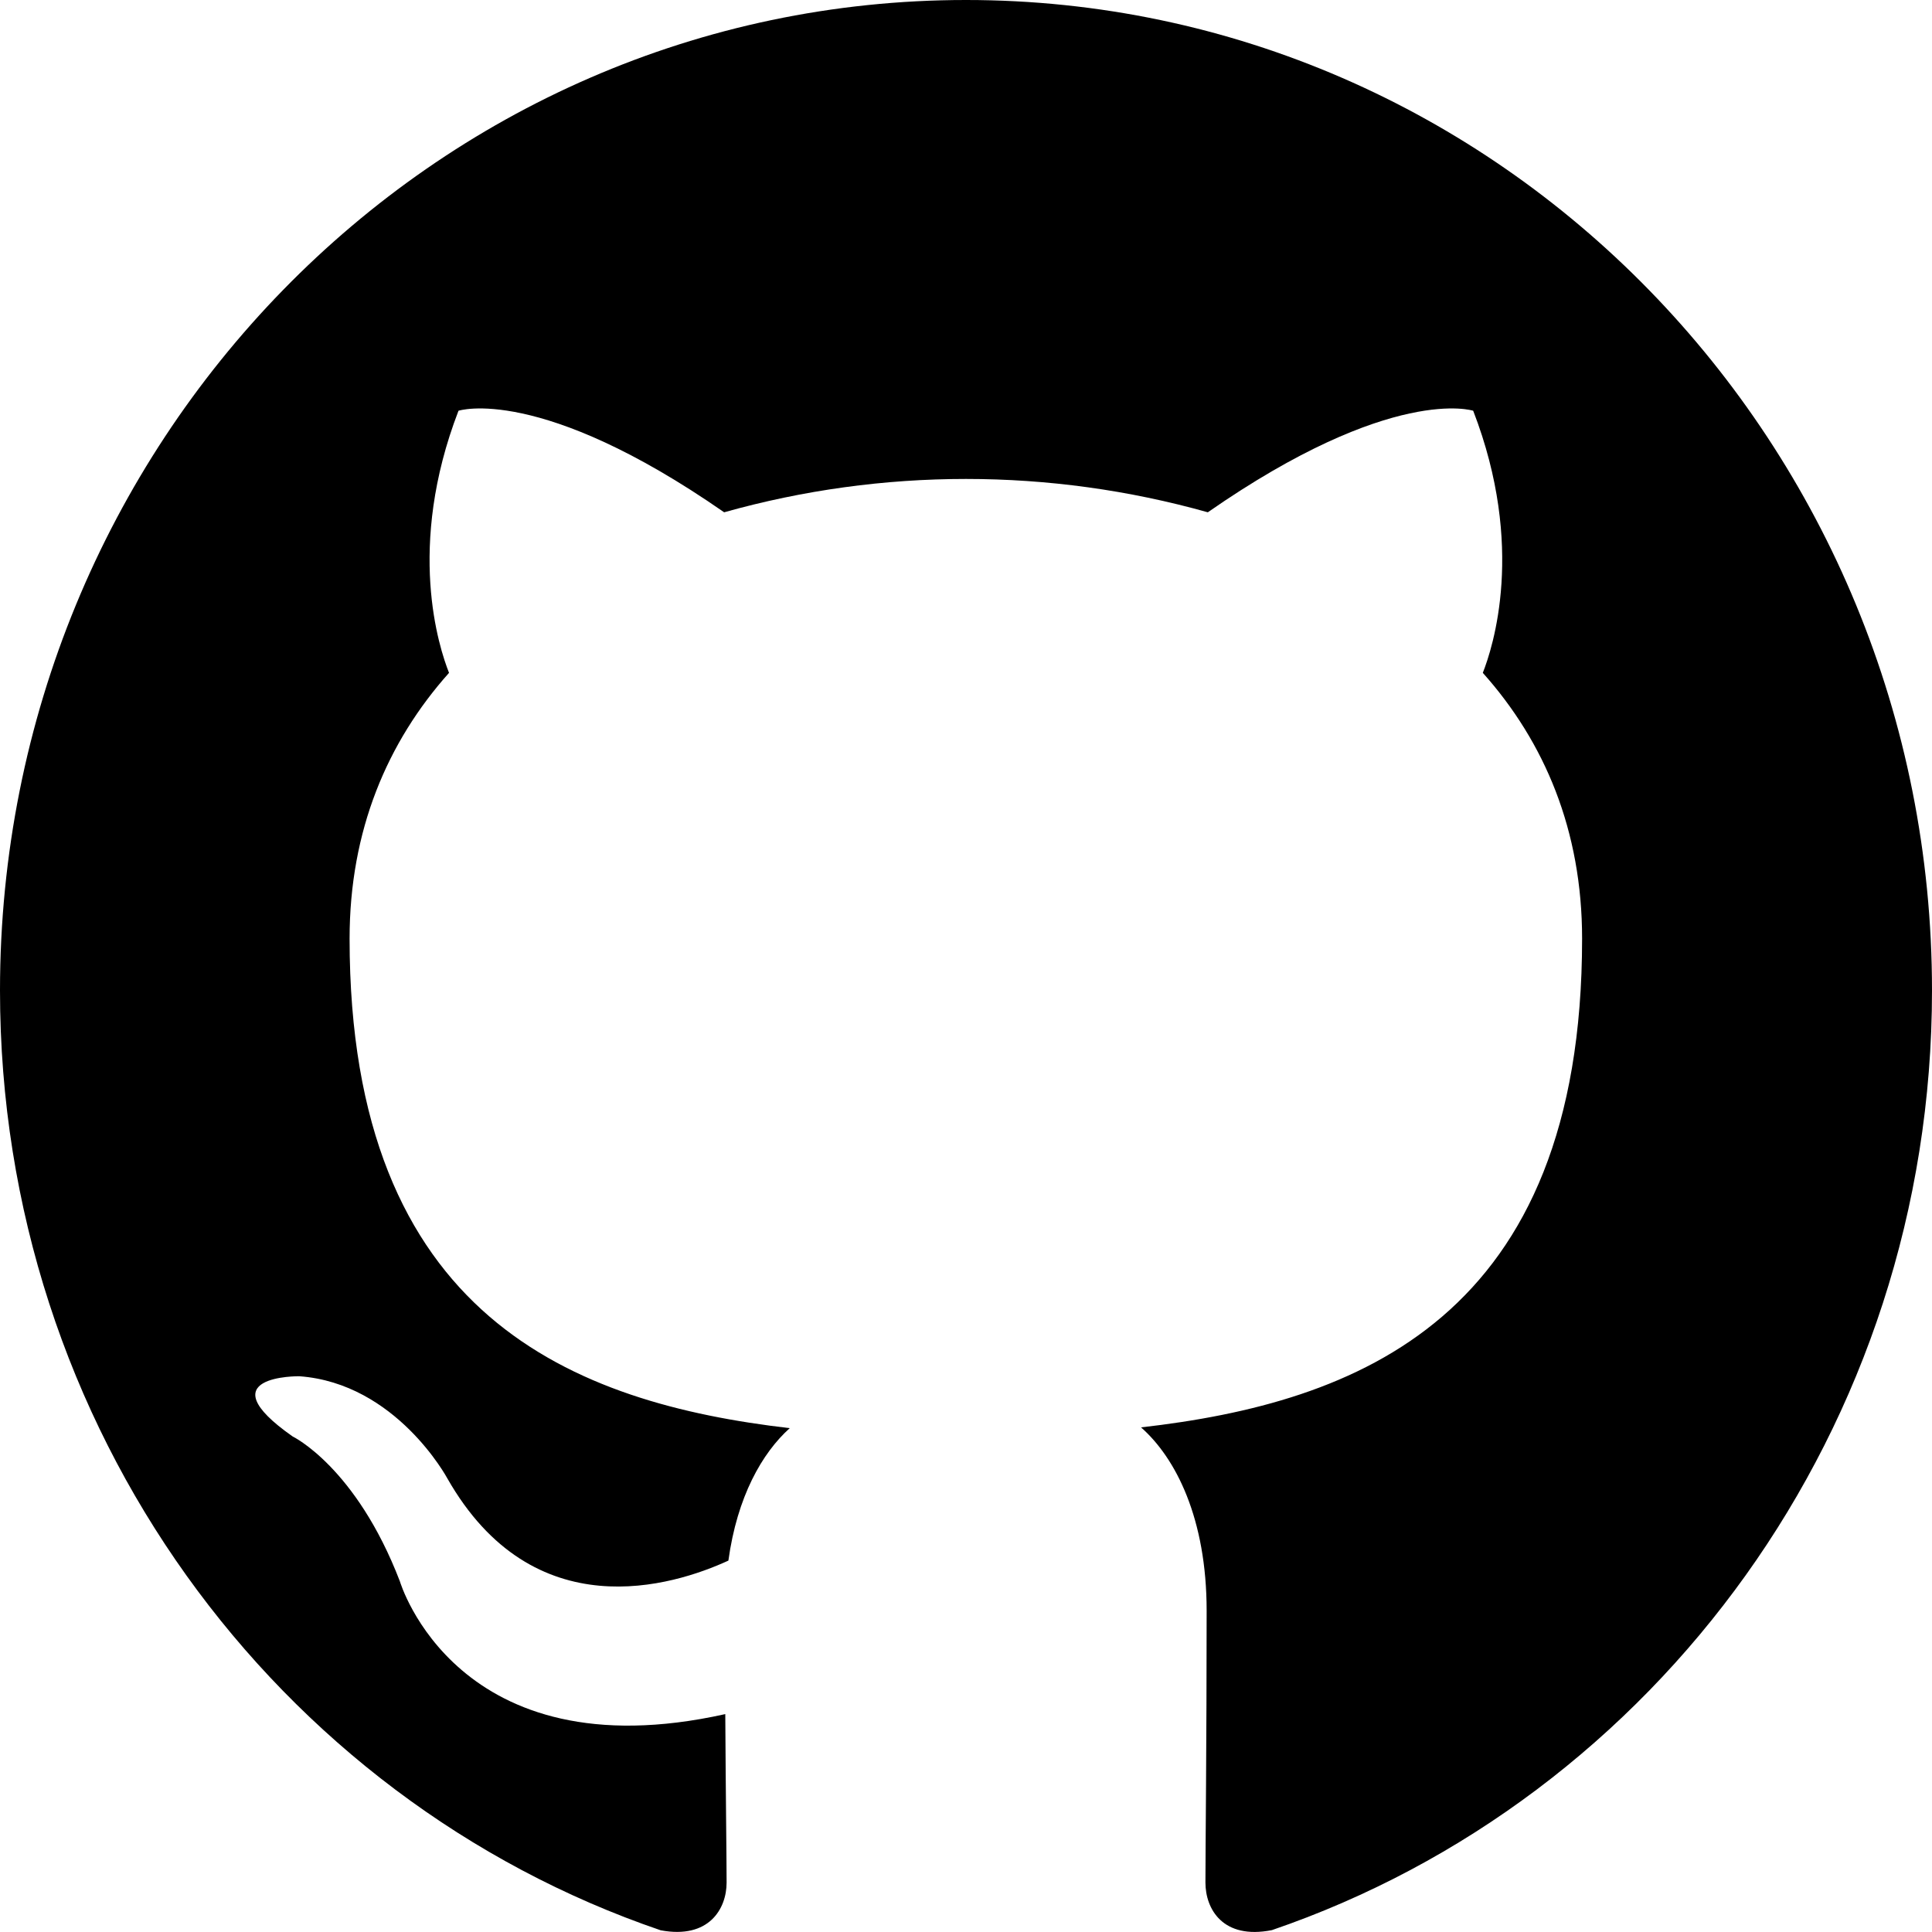
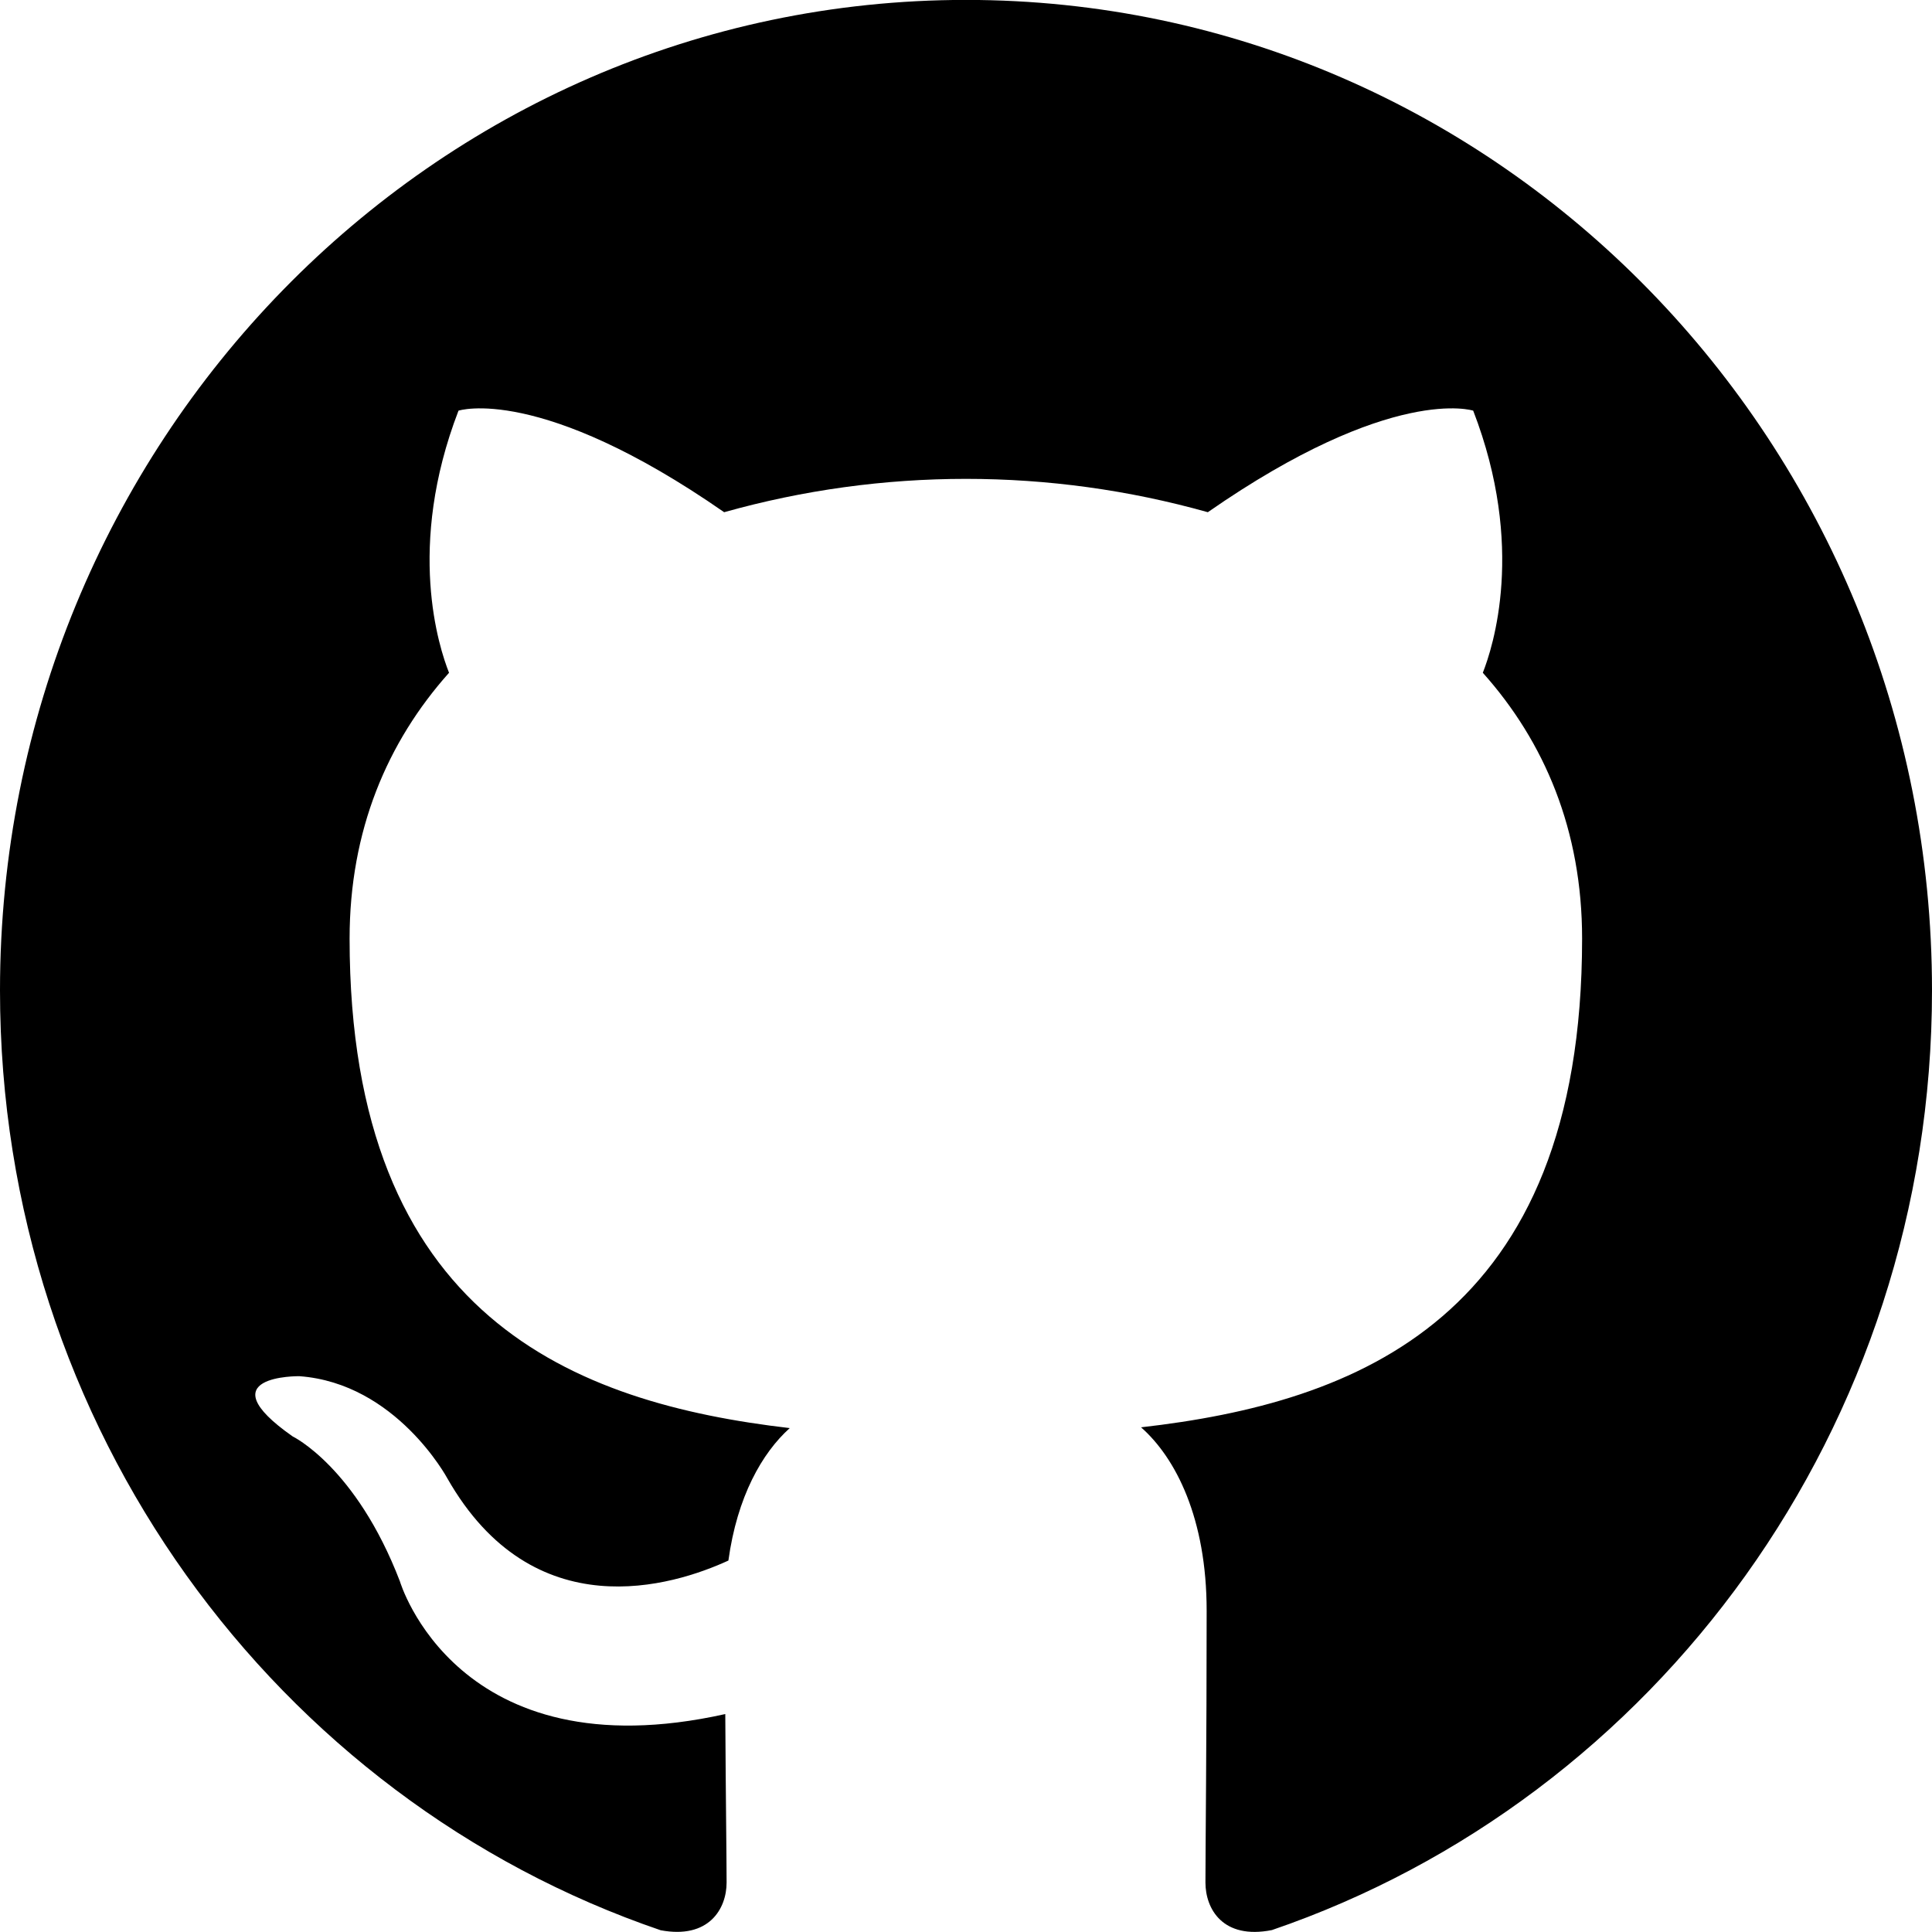
- <svg xmlns="http://www.w3.org/2000/svg" viewBox="0 0 496 496">
-   <path d="M256,8C119.05,8,8,121.84,8,262.29,8,374.63,79.05,469.93,177.61,503.56c12.4,2.33,16.93-5.52,16.93-12.25,0-6-.22-22-.34-43.25-69,15.36-83.54-34.09-83.54-34.09-11.28-29.37-27.53-37.19-27.53-37.19-22.52-15.78,1.7-15.46,1.7-15.46,24.89,1.8,38,26.2,38,26.2,22.12,38.86,58,27.64,72.17,21.13,2.25-16.43,8.66-27.63,15.75-34-55.07-6.42-113-28.23-113-125.67,0-27.76,9.66-50.46,25.53-68.24-2.55-6.43-11.06-32.28,2.43-67.29,0,0,20.82-6.84,68.2,26.07a229.43,229.43,0,0,1,124.17,0c47.35-32.91,68.13-26.07,68.13-26.07,13.53,35,5,60.86,2.47,67.29,15.89,17.78,25.49,40.48,25.49,68.24,0,97.68-58,119.18-113.23,125.47,8.9,7.85,16.84,23.37,16.84,47.09,0,34-.31,61.42-.31,69.76,0,6.8,4.47,14.71,17.06,12.22C433,469.84,504,374.6,504,262.29,504,121.84,393,8,256,8Z" transform="translate(-8 -8)" />
+ <svg xmlns="http://www.w3.org/2000/svg" width="512" height="512" viewBox="0 0 512 512">
+   <g id="artboard_4_github" data-name="artboard 4 github">
+     <g style="opacity: 0.01">
+       <path d="M512-.021h0v512H0v-512H512m0,0H0v512H512v-512Z" />
+     </g>
+     <path d="M256-.022C114.632-.022,0,117.493,0,262.477,0,378.443,73.342,476.819,175.081,511.535c12.8,2.405,17.476-5.7,17.476-12.645,0-6.194-.227-22.711-.351-44.647-71.225,15.856-86.234-35.19-86.234-35.19-11.644-30.318-28.418-38.39-28.418-38.39-23.247-16.29,1.754-15.96,1.754-15.96,25.693,1.859,39.226,27.046,39.226,27.046,22.834,40.115,59.871,28.532,74.5,21.812,2.323-16.96,8.94-28.522,16.258-35.1-56.846-6.627-116.645-29.142-116.645-129.727,0-28.656,9.972-52.089,26.354-70.443-2.633-6.637-11.417-33.322,2.508-69.462,0,0,21.492-7.061,70.4,26.912a236.822,236.822,0,0,1,128.176,0c48.877-33.973,70.327-26.912,70.327-26.912,13.967,36.13,5.162,62.825,2.55,69.462,16.4,18.354,26.312,41.787,26.312,70.443,0,100.833-59.871,123.027-116.882,129.52,9.187,8.1,17.383,24.125,17.383,48.61,0,35.1-.32,63.4-.32,72.012,0,7.02,4.614,15.185,17.61,12.615C438.71,476.727,512,378.412,512,262.477,512,117.493,397.419-.022,256-.022Z" />
+   </g>
</svg>
